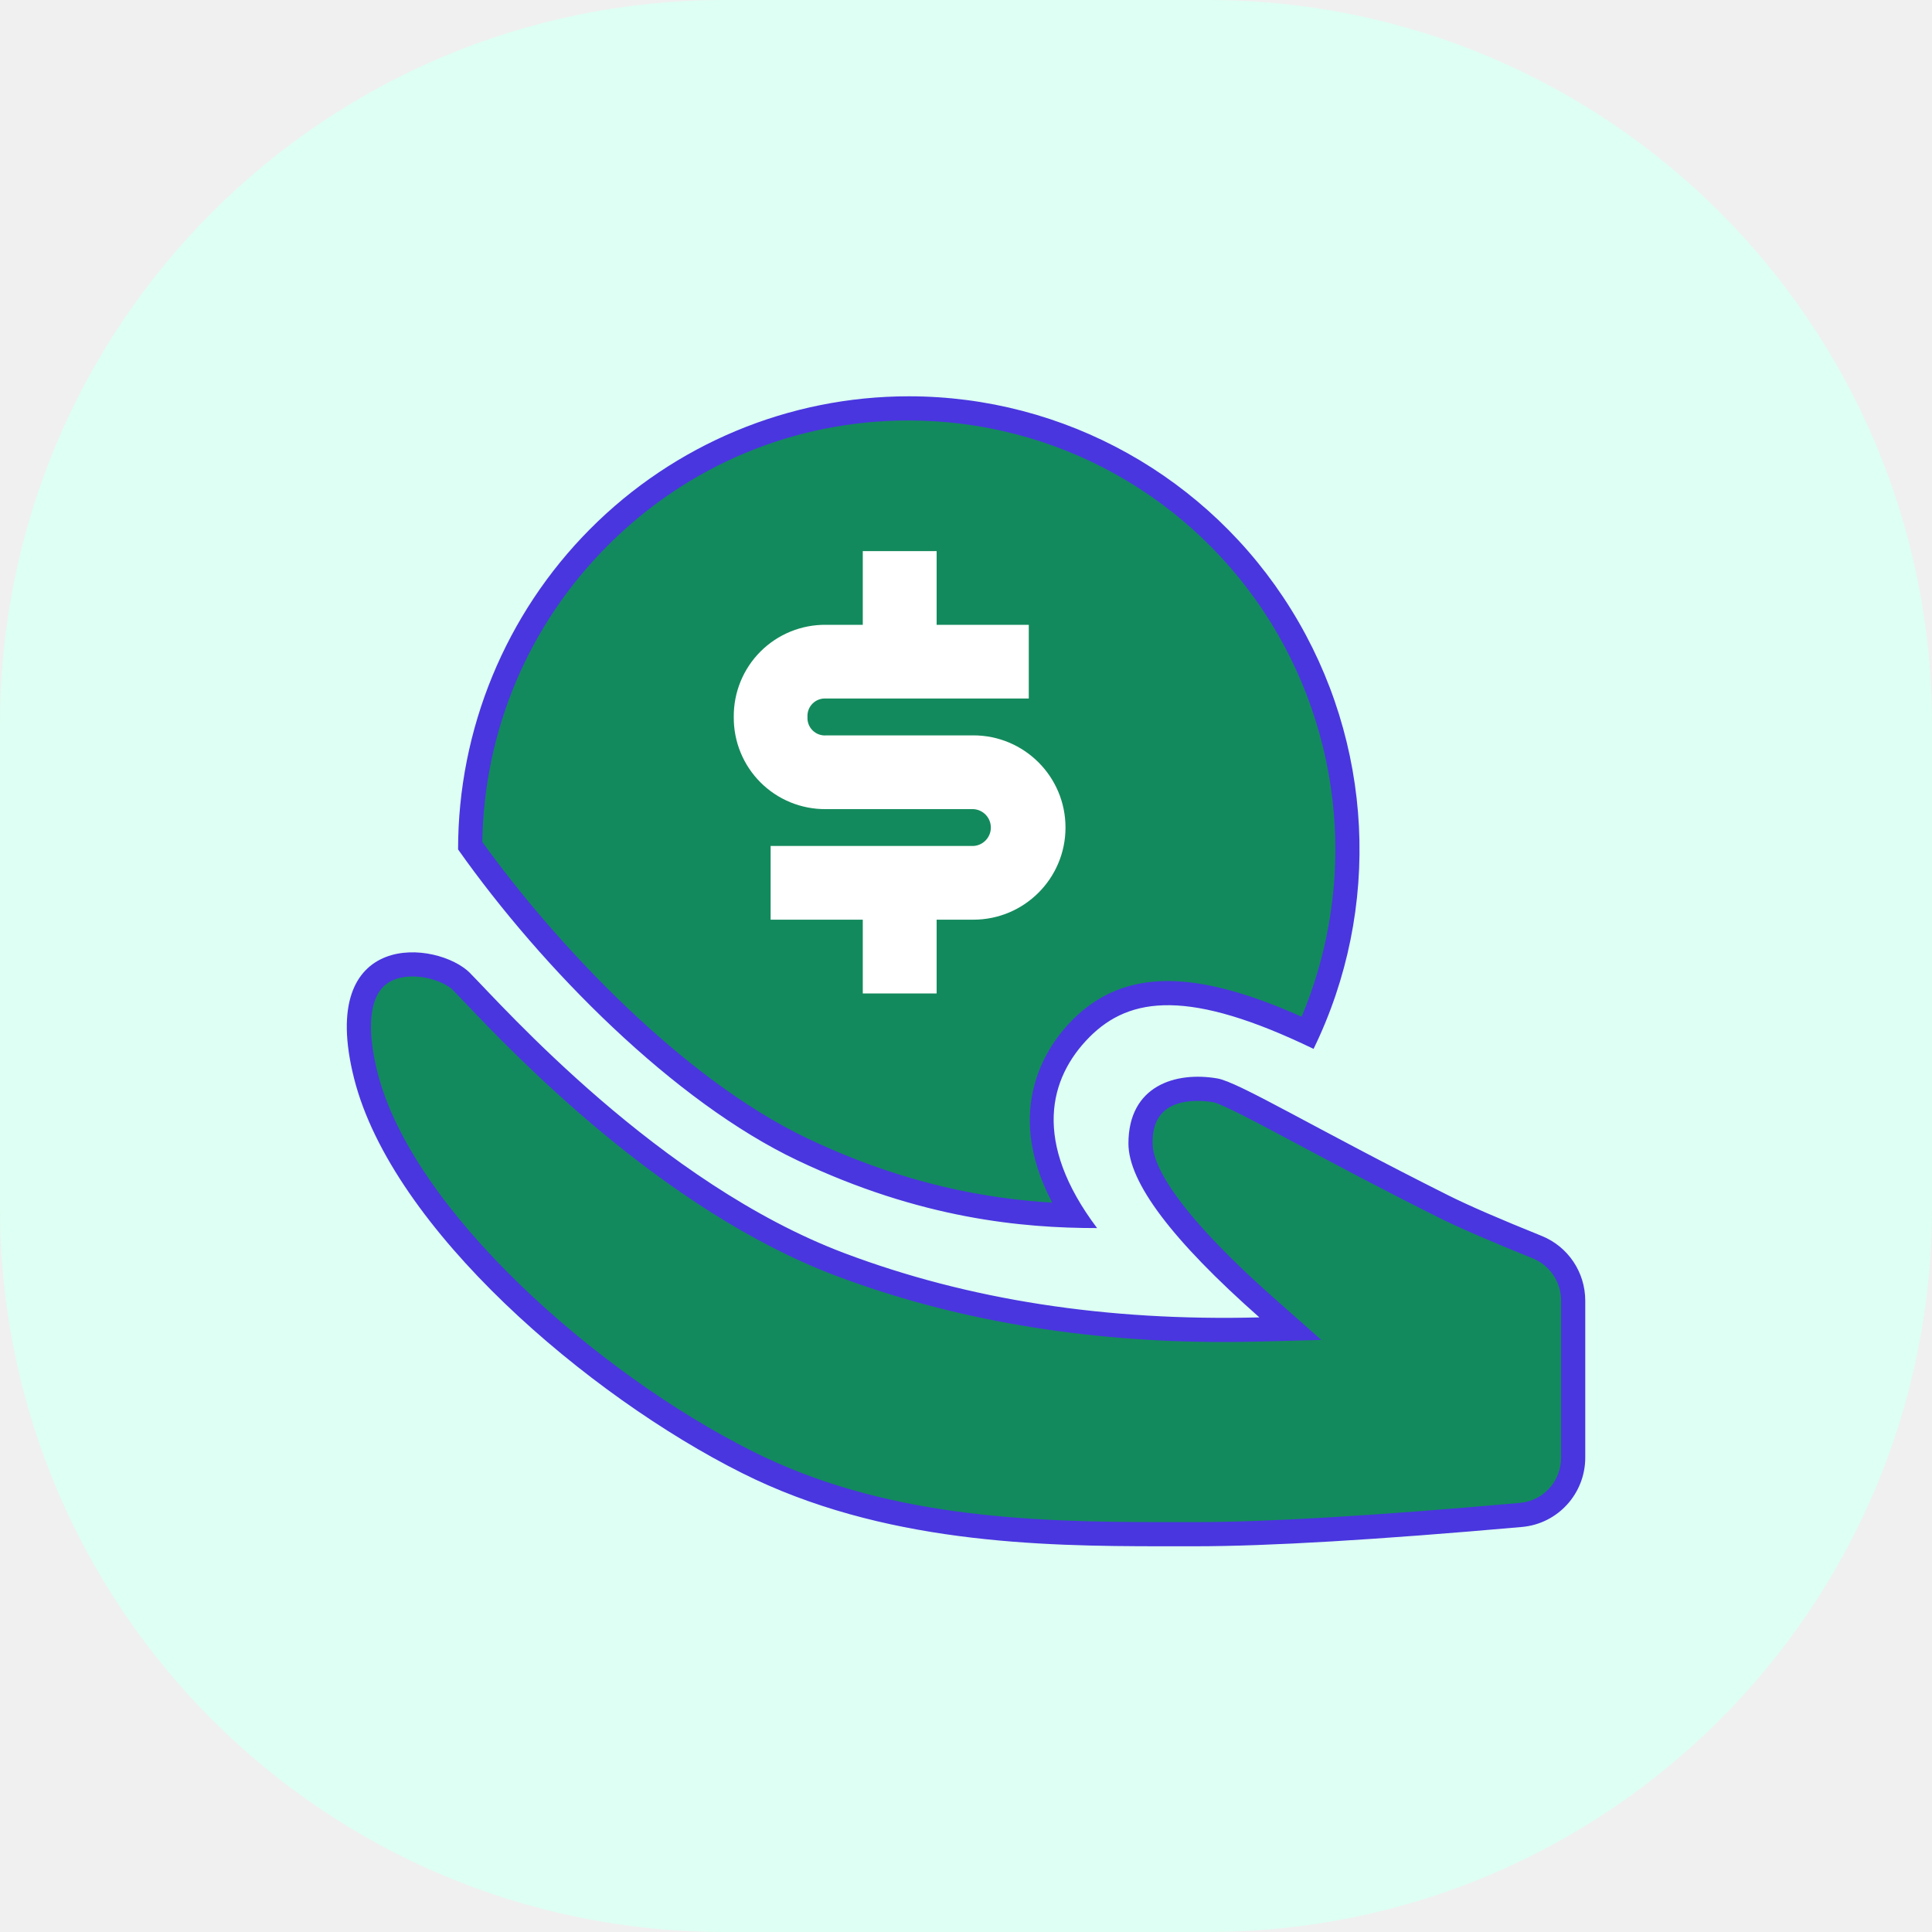
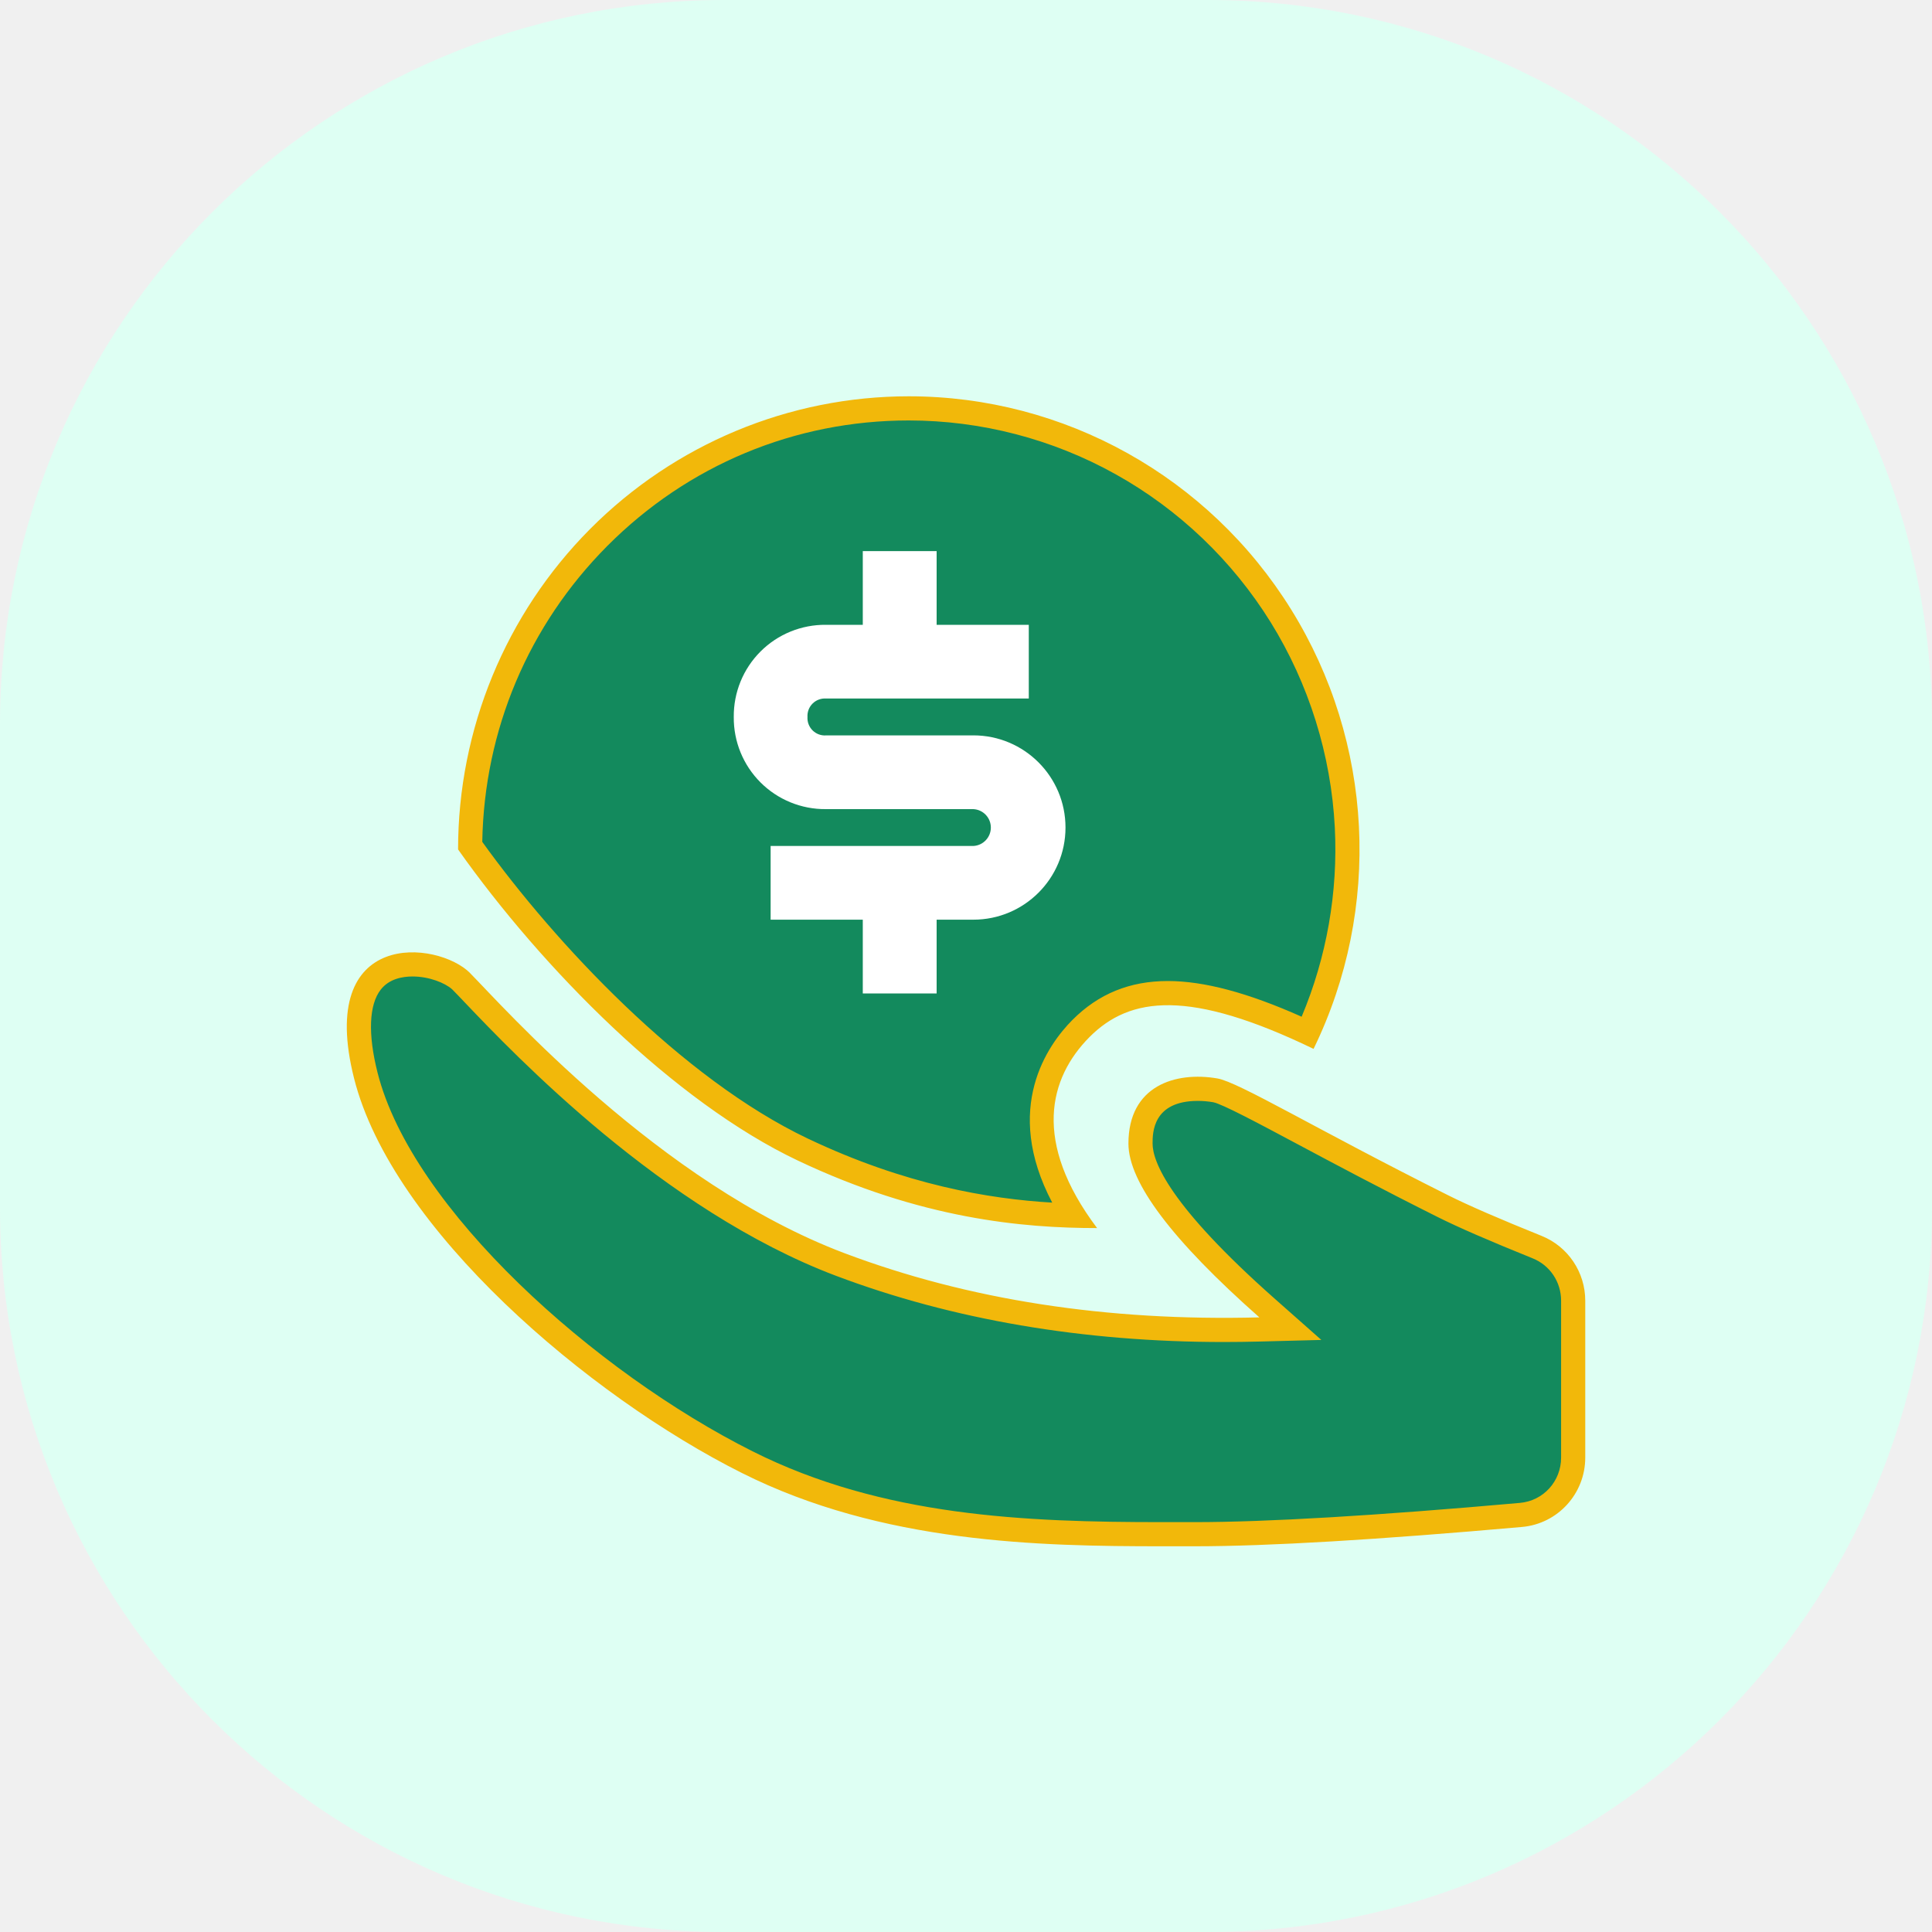
<svg xmlns="http://www.w3.org/2000/svg" width="40" height="40" viewBox="0 0 40 40">
  <defs>
-     <style>.a{fill:#defff3;}.b{fill:none;}.c{fill:#138a5d;stroke-miterlimit:10;}.d{fill:#fff;}.e,.f{stroke:none;}.f{fill:#4936DF;}</style>
+     <style>.a{fill:#defff3;}.b{fill:none;}.c{fill:#138a5d;stroke-miterlimit:10;}.d{fill:#fff;}.e,.f{stroke:none;}.f{fill:#f2b80a;}</style>
  </defs>
  <g transform="translate(-216 -371)">
    <rect class="a" width="40" height="40" rx="15" transform="translate(216 371)" />
    <path class="b" d="M0,0H25.641V23.81H0Z" transform="translate(223.18 379.205)" />
    <g class="c" transform="translate(223.18 379.205)">
      <path class="e" d="M 16.877 23.559 C 14.035 23.559 11.03 23.444 8.289 22.067 C 6.643 21.241 4.877 19.978 3.444 18.601 C 2.297 17.498 0.836 15.815 0.394 14.062 C 0.17 13.178 0.209 12.511 0.505 12.131 C 0.742 11.826 1.101 11.762 1.36 11.762 C 1.777 11.762 2.168 11.927 2.354 12.097 L 2.378 12.121 C 2.439 12.183 2.524 12.272 2.632 12.386 C 3.634 13.438 6.684 16.641 10.217 17.975 C 12.6 18.874 15.273 19.33 18.161 19.33 C 18.404 19.33 18.653 19.326 18.9 19.32 L 19.535 19.304 L 19.059 18.883 C 16.889 16.964 16.433 15.968 16.433 15.471 C 16.433 14.485 17.176 14.338 17.62 14.338 C 17.738 14.338 17.86 14.348 17.982 14.369 C 18.196 14.406 18.903 14.783 19.799 15.261 C 20.564 15.67 21.517 16.178 22.689 16.765 C 23.109 16.976 23.749 17.254 24.645 17.615 C 25.098 17.798 25.391 18.234 25.391 18.725 L 25.391 21.972 C 25.391 22.594 24.926 23.105 24.309 23.16 C 21.325 23.424 19.052 23.559 17.554 23.559 L 17.225 23.559 L 16.877 23.559 Z M 15.051 16.964 C 13.685 16.926 11.749 16.691 9.438 15.593 C 6.753 14.318 4.065 11.424 2.554 9.303 C 2.575 6.893 3.517 4.631 5.214 2.925 C 6.929 1.2 9.209 0.25 11.634 0.25 C 13.174 0.25 14.698 0.646 16.042 1.396 C 17.386 2.146 18.527 3.236 19.341 4.548 C 20.155 5.861 20.627 7.371 20.705 8.917 C 20.78 10.379 20.501 11.847 19.897 13.177 C 18.71 12.625 17.761 12.356 17 12.356 C 16.28 12.356 15.691 12.596 15.199 13.09 C 14.585 13.709 13.797 15.006 15.051 16.964 Z" />
      <path class="f" d="M 16.877 23.309 L 17.554 23.309 C 19.045 23.309 21.311 23.175 24.287 22.911 C 24.774 22.868 25.141 22.464 25.141 21.972 L 25.141 18.725 C 25.141 18.336 24.91 17.991 24.551 17.847 C 23.649 17.483 23.003 17.202 22.577 16.988 C 21.402 16.4 20.448 15.891 19.681 15.482 C 18.881 15.055 18.125 14.652 17.94 14.616 C 17.831 14.597 17.724 14.588 17.62 14.588 C 16.683 14.588 16.683 15.253 16.683 15.471 C 16.683 15.836 17.013 16.74 19.225 18.695 L 20.177 19.537 L 18.907 19.57 C 18.657 19.576 18.406 19.58 18.161 19.58 C 15.243 19.58 12.54 19.118 10.128 18.209 C 6.542 16.855 3.463 13.621 2.451 12.558 C 2.344 12.446 2.26 12.357 2.2 12.297 L 2.178 12.275 C 2.03 12.144 1.705 12.012 1.36 12.012 C 1.156 12.012 0.877 12.059 0.702 12.285 C 0.459 12.597 0.435 13.206 0.636 14 C 1.35 16.831 5.145 20.211 8.401 21.843 C 11.094 23.196 14.065 23.309 16.877 23.309 M 14.605 16.694 C 13.572 14.732 14.516 13.423 15.022 12.913 C 15.563 12.37 16.21 12.106 17 12.106 C 17.747 12.106 18.656 12.348 19.769 12.845 C 20.287 11.612 20.524 10.268 20.456 8.929 C 20.379 7.426 19.92 5.957 19.129 4.68 C 18.337 3.404 17.228 2.344 15.92 1.615 C 14.613 0.885 13.132 0.5 11.634 0.5 C 9.276 0.5 7.059 1.424 5.391 3.101 C 3.76 4.742 2.845 6.911 2.805 9.225 C 4.307 11.314 6.931 14.125 9.545 15.368 C 11.57 16.33 13.302 16.617 14.605 16.694 M 16.877 23.809 C 14.345 23.809 11.079 23.748 8.177 22.29 C 5.007 20.701 0.939 17.244 0.151 14.123 C -0.637 11.002 1.885 11.268 2.555 11.943 L 2.555 11.945 C 3.226 12.621 6.461 16.29 10.305 17.741 C 12.867 18.707 15.731 19.152 18.894 19.07 C 17.086 17.472 16.183 16.273 16.183 15.471 C 16.183 14.272 17.158 13.974 18.024 14.123 C 18.467 14.198 20.07 15.174 22.801 16.541 C 23.225 16.754 23.873 17.034 24.738 17.383 C 25.284 17.603 25.641 18.134 25.641 18.725 L 25.641 21.972 C 25.641 22.72 25.073 23.343 24.332 23.409 C 21.336 23.674 19.077 23.809 17.554 23.809 C 17.335 23.809 17.109 23.809 16.877 23.809 Z M 15.534 17.221 C 13.992 17.221 11.881 17.031 9.33 15.819 C 6.78 14.607 4.053 11.858 2.304 9.382 C 2.304 6.894 3.287 4.508 5.036 2.749 C 6.787 0.988 9.159 -1.952514594449895e-06 11.634 -1.952514594449895e-06 C 14.858 -0.001 17.849 1.669 19.553 4.416 C 21.258 7.165 21.433 10.603 20.016 13.511 C 17.449 12.27 16.216 12.423 15.377 13.266 C 14.537 14.112 14.189 15.434 15.534 17.221 Z" />
    </g>
    <g transform="translate(231.192 382.41)">
      <path class="d" d="M4.96,3.816H1.908a.36.36,0,0,1-.382-.382.361.361,0,0,1,.382-.382h4.2V1.526H4.2V0H2.671V1.526H1.908A1.889,1.889,0,0,0,0,3.434,1.889,1.889,0,0,0,1.908,5.342H4.96a.382.382,0,0,1,0,.763H.763V7.631H2.671V9.158H4.2V7.631H4.96a1.908,1.908,0,0,0,0-3.816Z" />
    </g>
  </g>
</svg>
